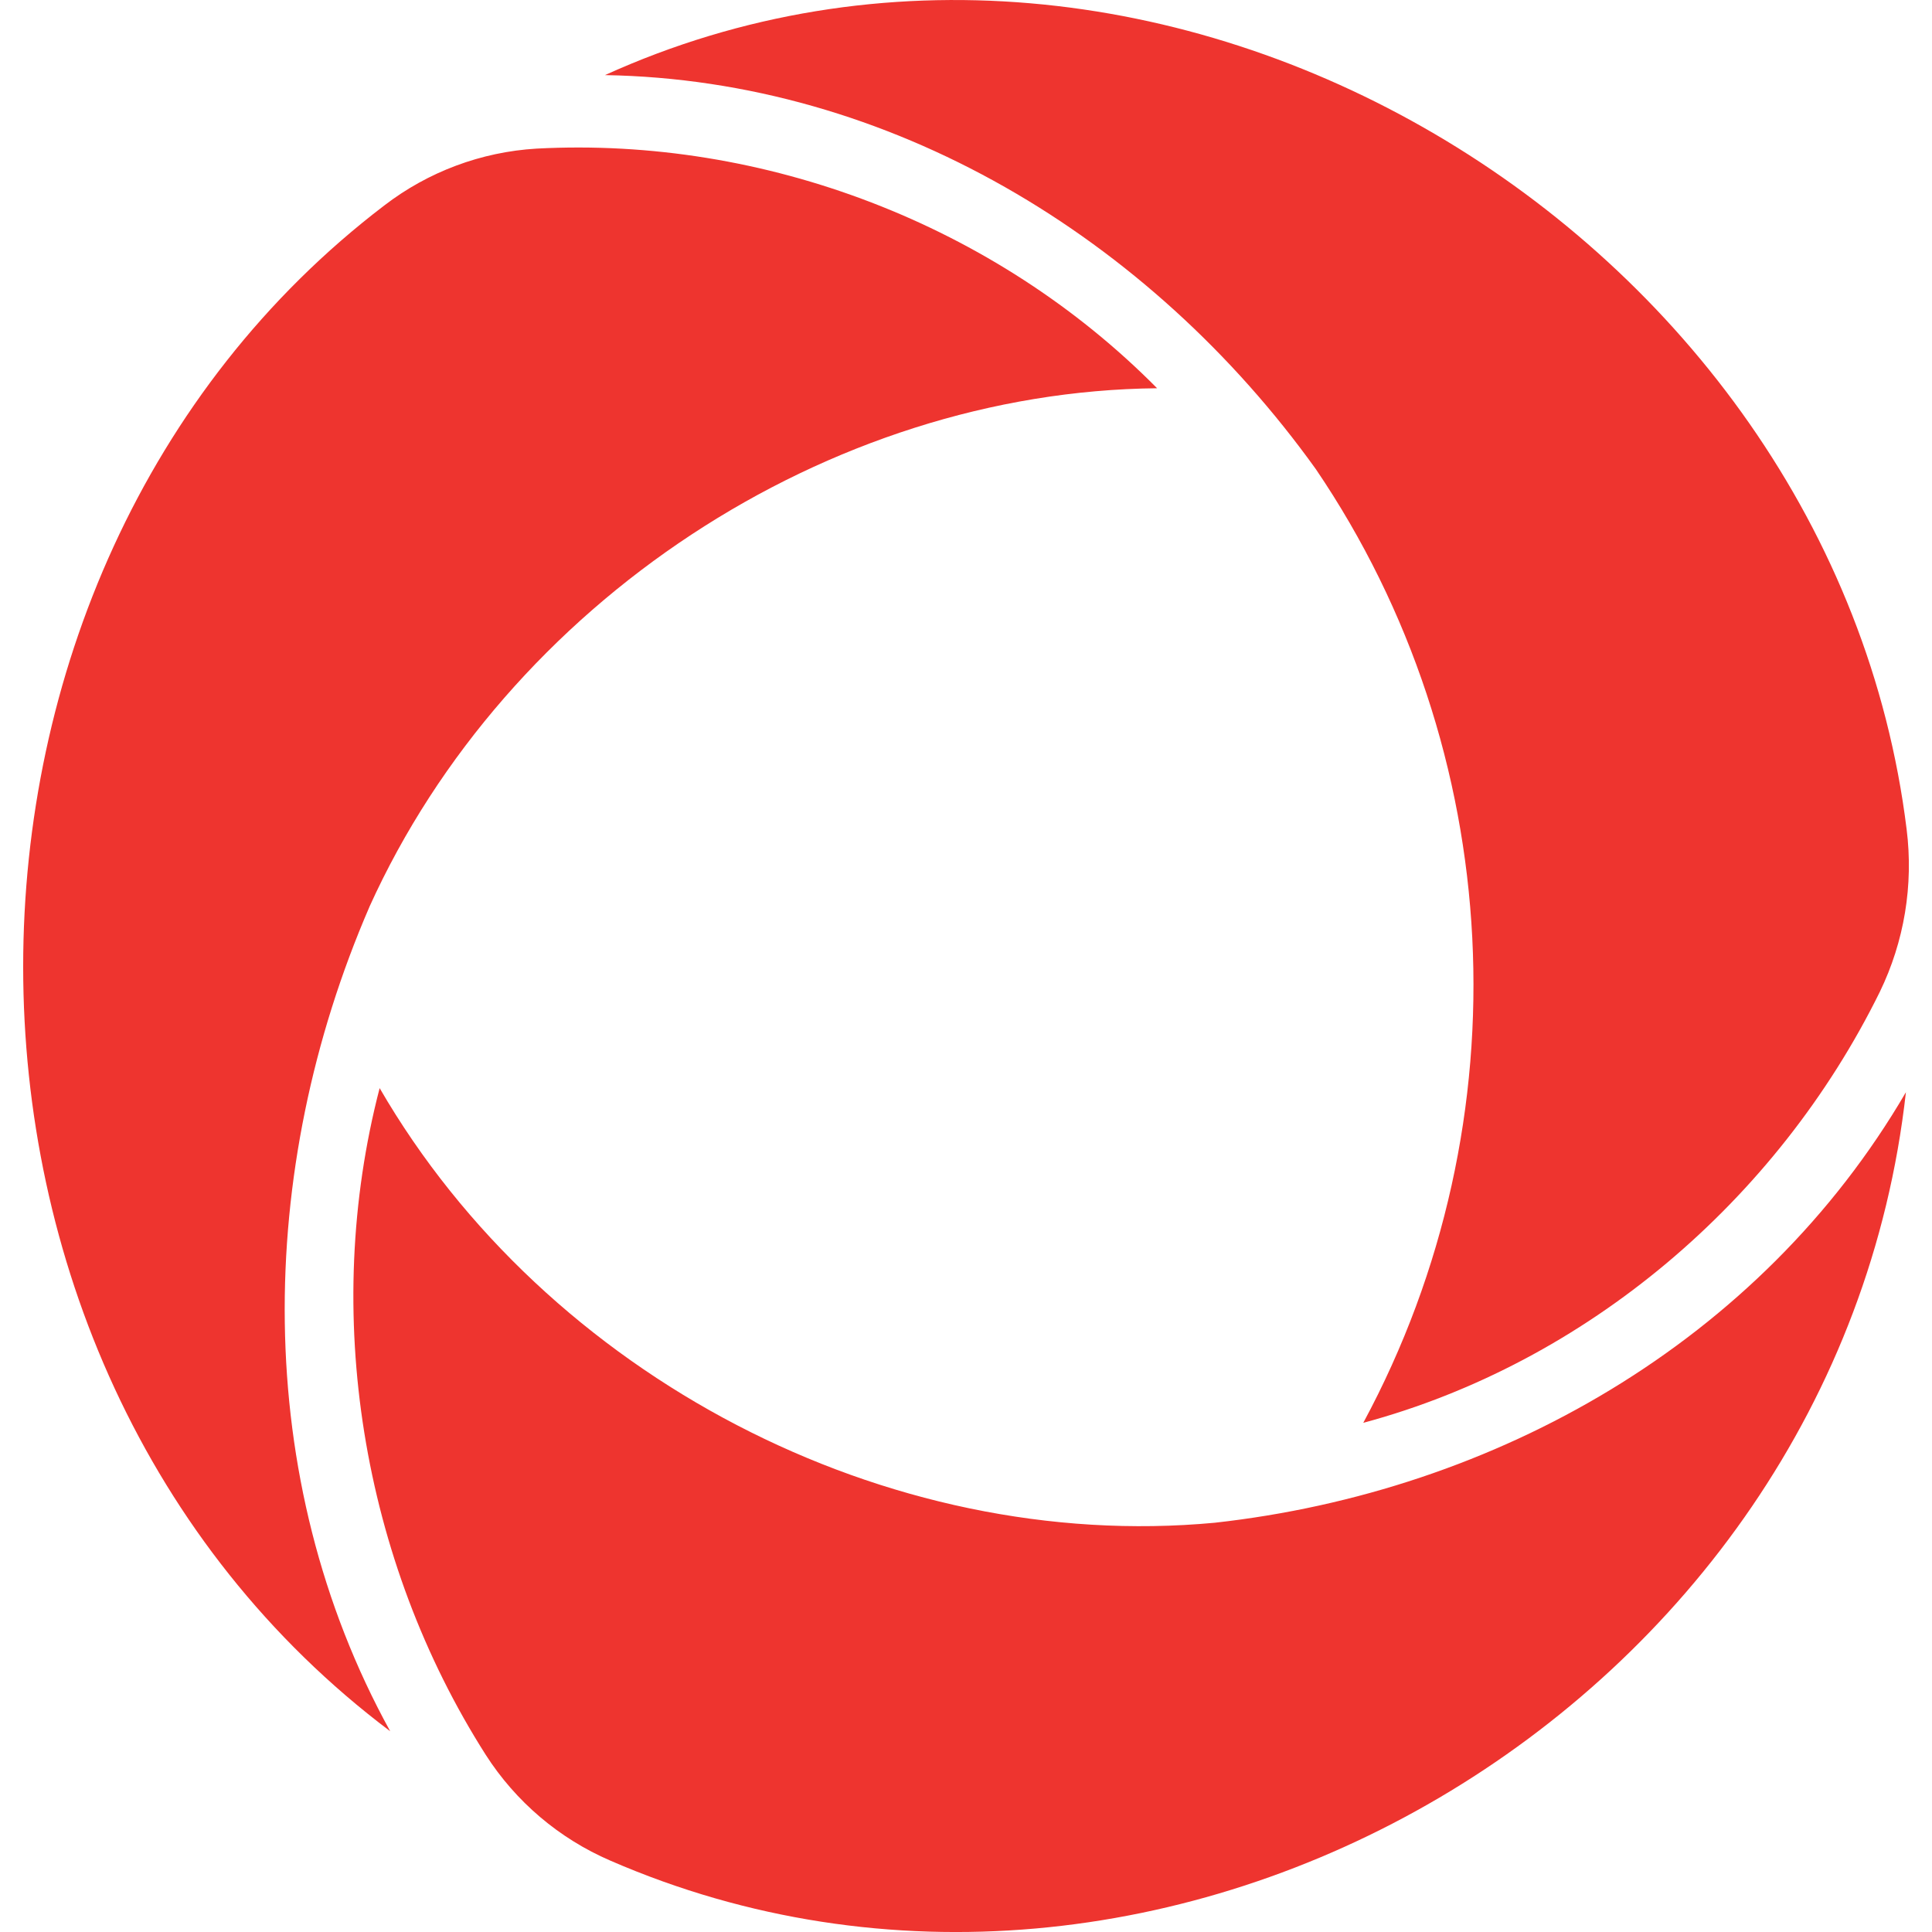
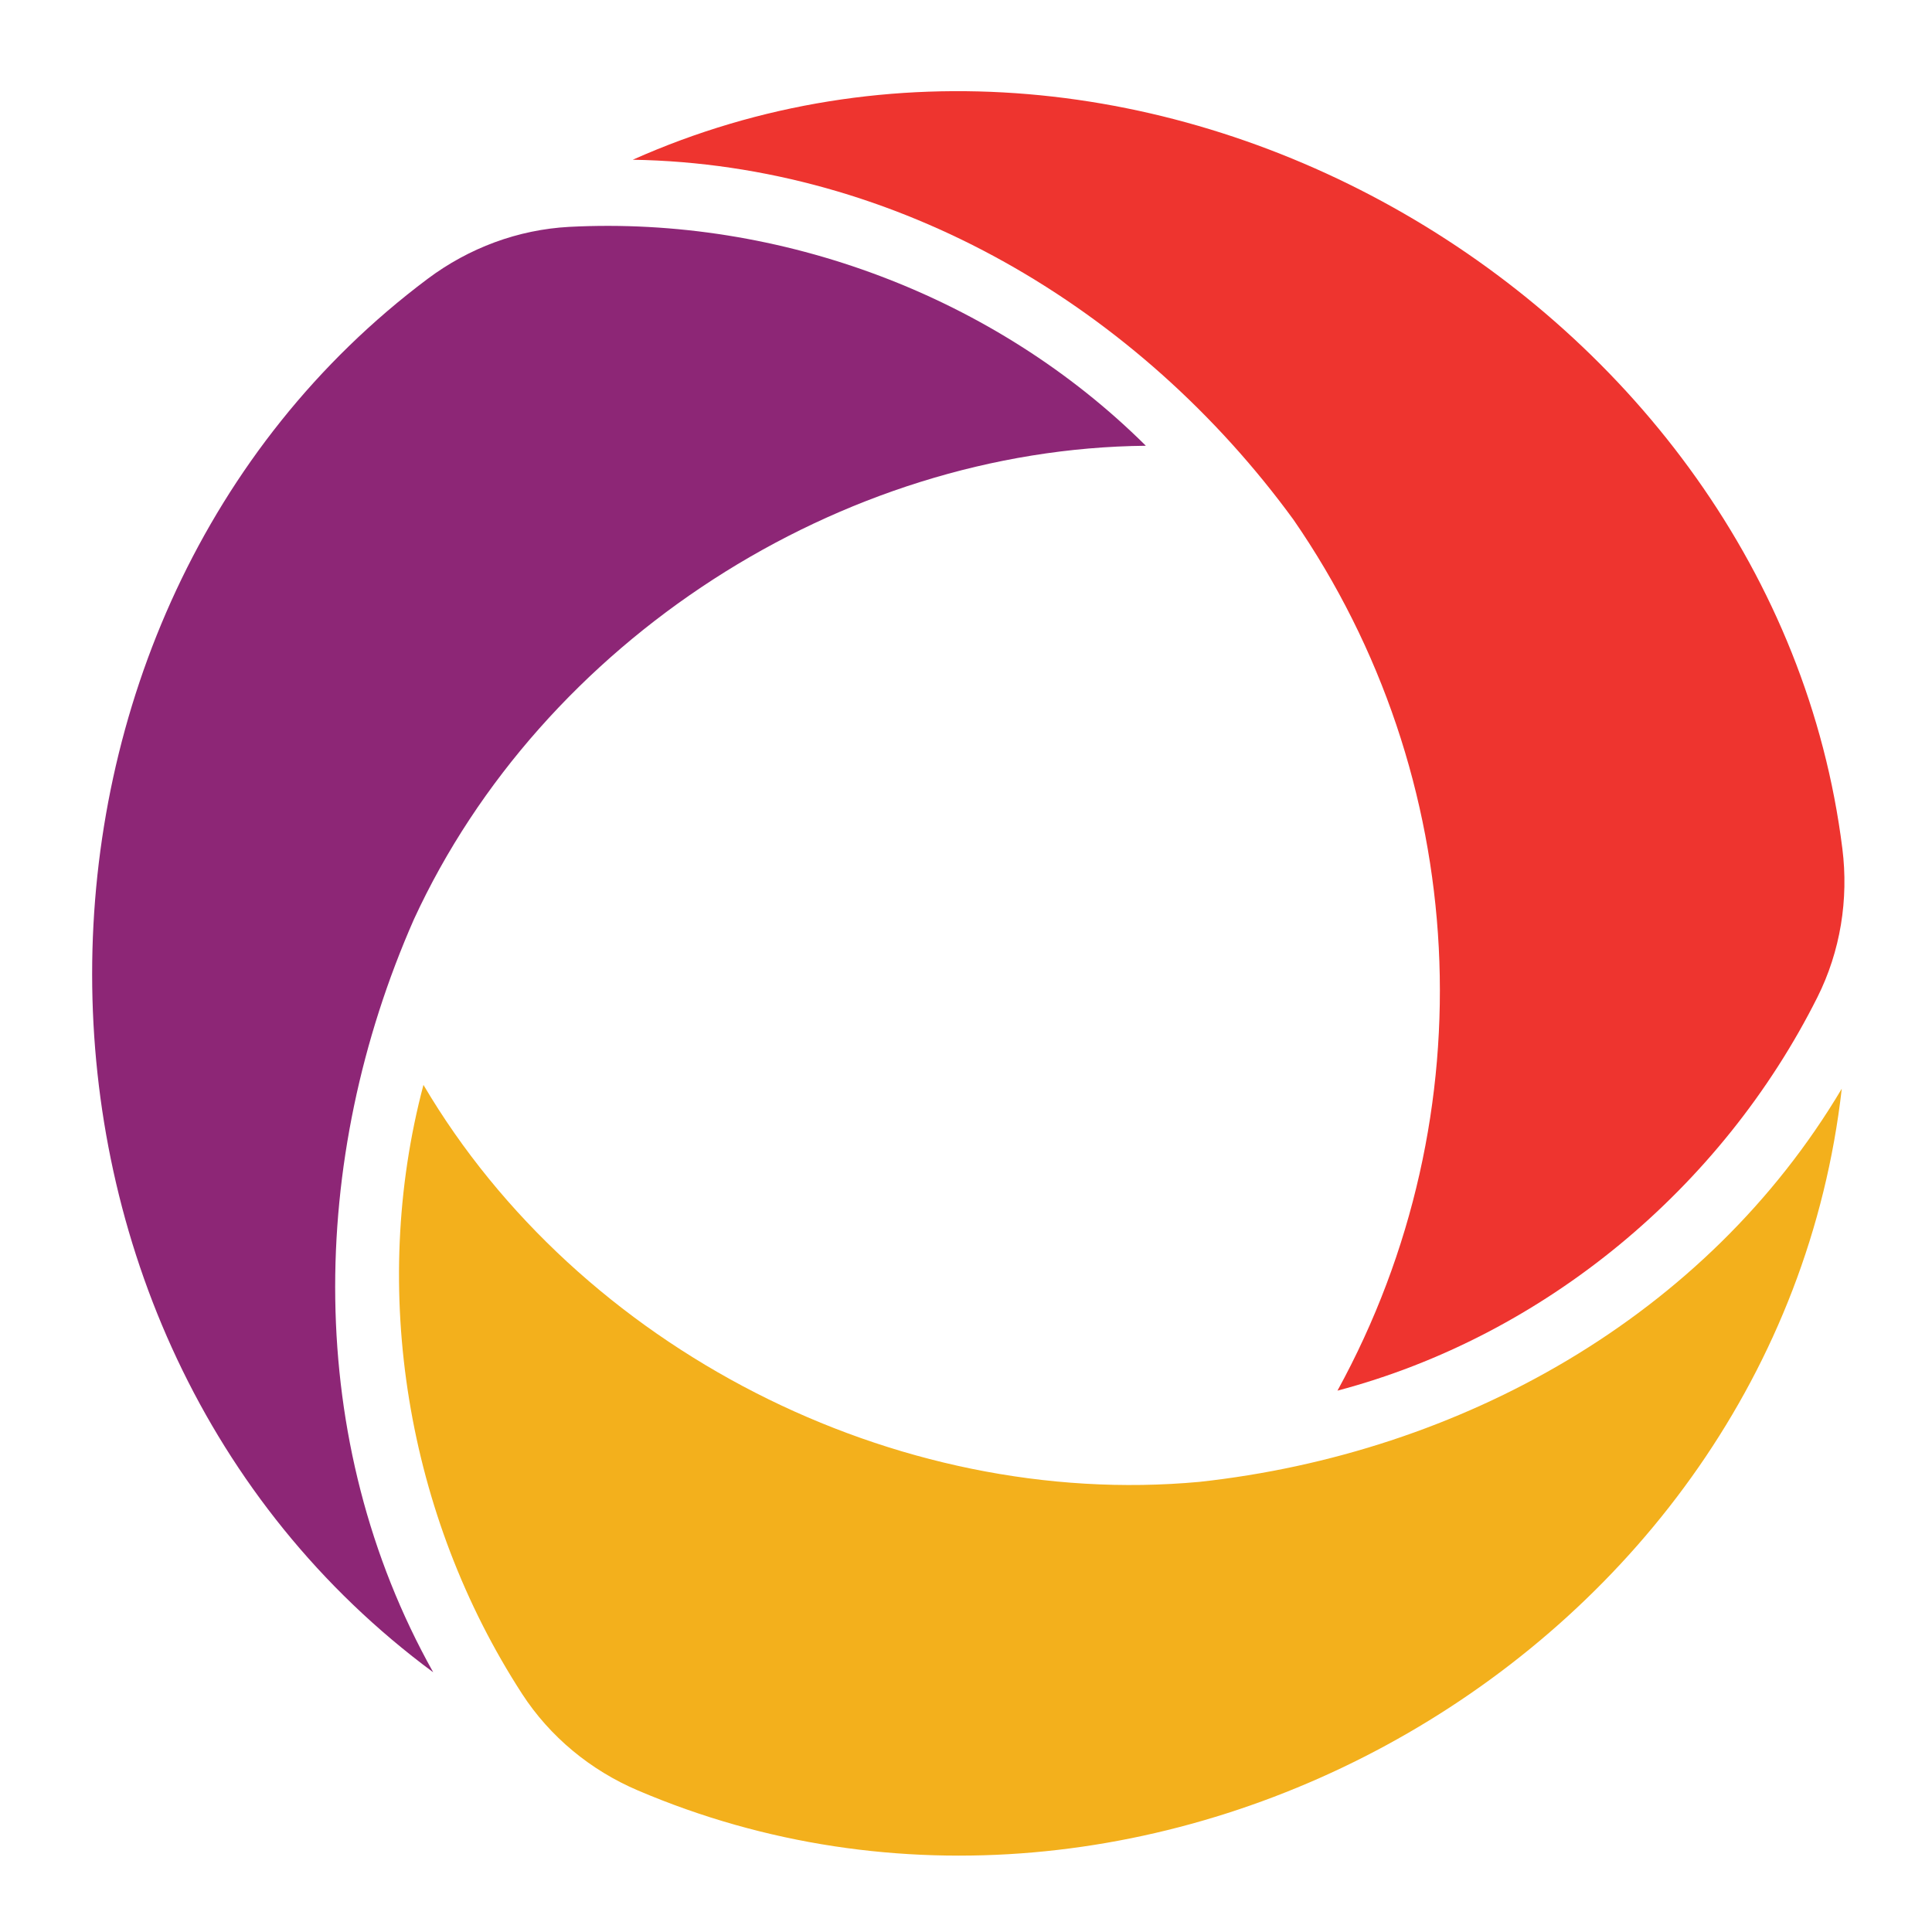
- <svg xmlns="http://www.w3.org/2000/svg" fill="#EE342F" role="img" viewBox="0 0 24 24">
-   <path d="M15.09 18.916c3.488-.387 6.776-2.246 8.586-5.348-.857 7.673-9.247 12.522-16.095 9.545a3.47 3.47 0 0 1-1.547-1.314c-1.539-2.417-2.044-5.492-1.318-8.282 2.077 3.584 6.3 5.78 10.374 5.399m-10.501-7.65c-1.414 3.266-1.475 7.092.258 10.24-6.1-4.59-6.033-14.41-.074-18.953a3.44 3.44 0 0 1 1.893-.707c2.825-.15 5.695.942 7.708 2.977-4.09.04-8.073 2.66-9.785 6.442m11.757-5.437C14.283 2.951 11.053.992 7.515.933c6.84-3.105 15.253 1.929 16.17 9.37a3.6 3.6 0 0 1-.334 2.02c-1.278 2.594-3.647 4.607-6.416 5.352 2.029-3.763 1.778-8.36-.589-11.847" />
+ <svg xmlns="http://www.w3.org/2000/svg" version="1.1" id="Layer_1" x="0px" y="0px" viewBox="40 26 97 97" style="enable-background:new 0 0 600 150;" xml:space="preserve">
+   <style type="text/css">
+ 	.st0{fill:#F3B01C;}
+ 	.st1{fill:#8D2676;}
+ 	.st2{fill:#EE342F;}
+ </style>
+   <g>
+     <path d="M512.51,75.13l-22.19-29.38h25.72l45.39,59.77h-25.97l-10.09-13.37l-10.09,13.37h-25.85L512.51,75.13z" />
+     <polygon points="534.89,45.75 560.49,45.75 540.84,71.92 527.84,55.15  " />
+   </g>
+   <path d="M159.9,98.9c-6.18-5.25-9.27-13.01-9.27-23.26c0-10.25,3.15-18.01,9.46-23.26c6.3-5.25,14.92-7.88,25.85-7.88  c4.54,0,8.55,0.31,12.04,0.95c3.49,0.63,6.83,1.7,10.02,3.22V65.3c-4.96-2.35-10.59-3.53-16.89-3.53c-5.55,0-9.65,1.05-12.29,3.15  c-2.65,2.1-3.97,5.67-3.97,10.72c0,4.88,1.3,8.41,3.91,10.59c2.6,2.19,6.72,3.28,12.36,3.28c5.97,0,11.64-1.39,17.02-4.16v17.4  c-5.97,2.69-13.41,4.03-22.32,4.03C174.71,106.78,166.08,104.15,159.9,98.9z" />
+   <path d="M213.52,75.63c0-10.17,2.9-17.9,8.7-23.2c5.8-5.3,14.54-7.94,26.23-7.94c11.77,0,20.57,2.65,26.42,7.94  c5.84,5.29,8.76,13.03,8.76,23.2c0,20.76-11.73,31.14-35.18,31.14C225.16,106.78,213.52,96.4,213.52,75.63z M256.84,86.23  c1.72-2.19,2.58-5.72,2.58-10.59c0-4.79-0.86-8.3-2.58-10.53c-1.72-2.23-4.52-3.34-8.39-3.34c-3.78,0-6.52,1.12-8.2,3.34  c-1.68,2.23-2.52,5.74-2.52,10.53c0,4.88,0.84,8.41,2.52,10.59c1.68,2.19,4.41,3.28,8.2,3.28  C252.32,89.51,255.11,88.41,256.84,86.23z" />
+   <path d="M289.15,45.75h22.19l0.63,4.54c2.44-1.68,5.55-3.07,9.33-4.16c3.78-1.09,7.69-1.64,11.73-1.64c7.48,0,12.94,1.85,16.39,5.55  c3.45,3.7,5.17,9.41,5.17,17.15v38.33h-23.7V69.58c0-2.69-0.61-4.62-1.83-5.8c-1.22-1.18-3.26-1.76-6.12-1.76  c-1.76,0-3.57,0.4-5.42,1.2c-1.85,0.8-3.4,1.83-4.67,3.09v39.21h-23.7V45.75z" />
+   <path d="M354.66,45.75h24.71l11.35,35.05l11.35-35.05h24.71l-23.58,59.77h-24.97L354.66,45.75z" />
+   <path d="M434.24,100.38c-7.12-5.34-10.45-14.61-10.45-24.62c0-9.75,2.65-17.78,8.7-23.33c6.05-5.55,15.27-7.94,26.91-7.94  c10.71,0,19.13,2.48,25.28,7.44c6.14,4.96,9.22,11.73,9.22,20.3V82.7h-45.07c1.12,3.11,2.54,5.36,6.03,6.75  c3.49,1.39,8.36,2.08,14.59,2.08c3.72,0,7.52-0.29,11.38-0.88c1.36-0.21,3.6-0.54,4.78-0.79v14.53c-5.89,1.6-13.74,2.4-22.59,2.4  C451.11,106.78,441.36,105.72,434.24,100.38z M469,69.84c0-2.96-3.41-9.33-10.26-9.33c-6.18,0-10.26,6.27-10.26,9.33H469z" />
+   <path class="st0" d="M100.22,100.4L100.22,100.4c13.1-1.43,25.45-8.29,32.25-19.74c-3.22,28.32-34.73,46.22-60.45,35.23  c-2.37-1.01-4.41-2.69-5.81-4.85c-5.78-8.92-7.68-20.27-4.95-30.57C69.06,93.7,84.92,101.81,100.22,100.4z" />
+   <path class="st1" d="M60.78,72.16L60.78,72.16c-5.31,12.06-5.54,26.18,0.97,37.8C38.84,93.02,39.09,56.77,61.47,40  c2.07-1.55,4.53-2.47,7.11-2.61c10.61-0.55,21.39,3.48,28.95,10.99C82.17,48.53,67.21,58.2,60.78,72.16z" />
+   <path class="st2" d="M104.94,52.09L104.94,52.09c-7.75-10.62-19.88-17.85-33.17-18.07c25.69-11.46,57.29,7.12,60.73,34.59  c0.32,2.55-0.1,5.15-1.25,7.45c-4.8,9.58-13.7,17.01-24.1,19.76C114.77,81.93,113.83,64.96,104.94,52.09z" />
</svg>
